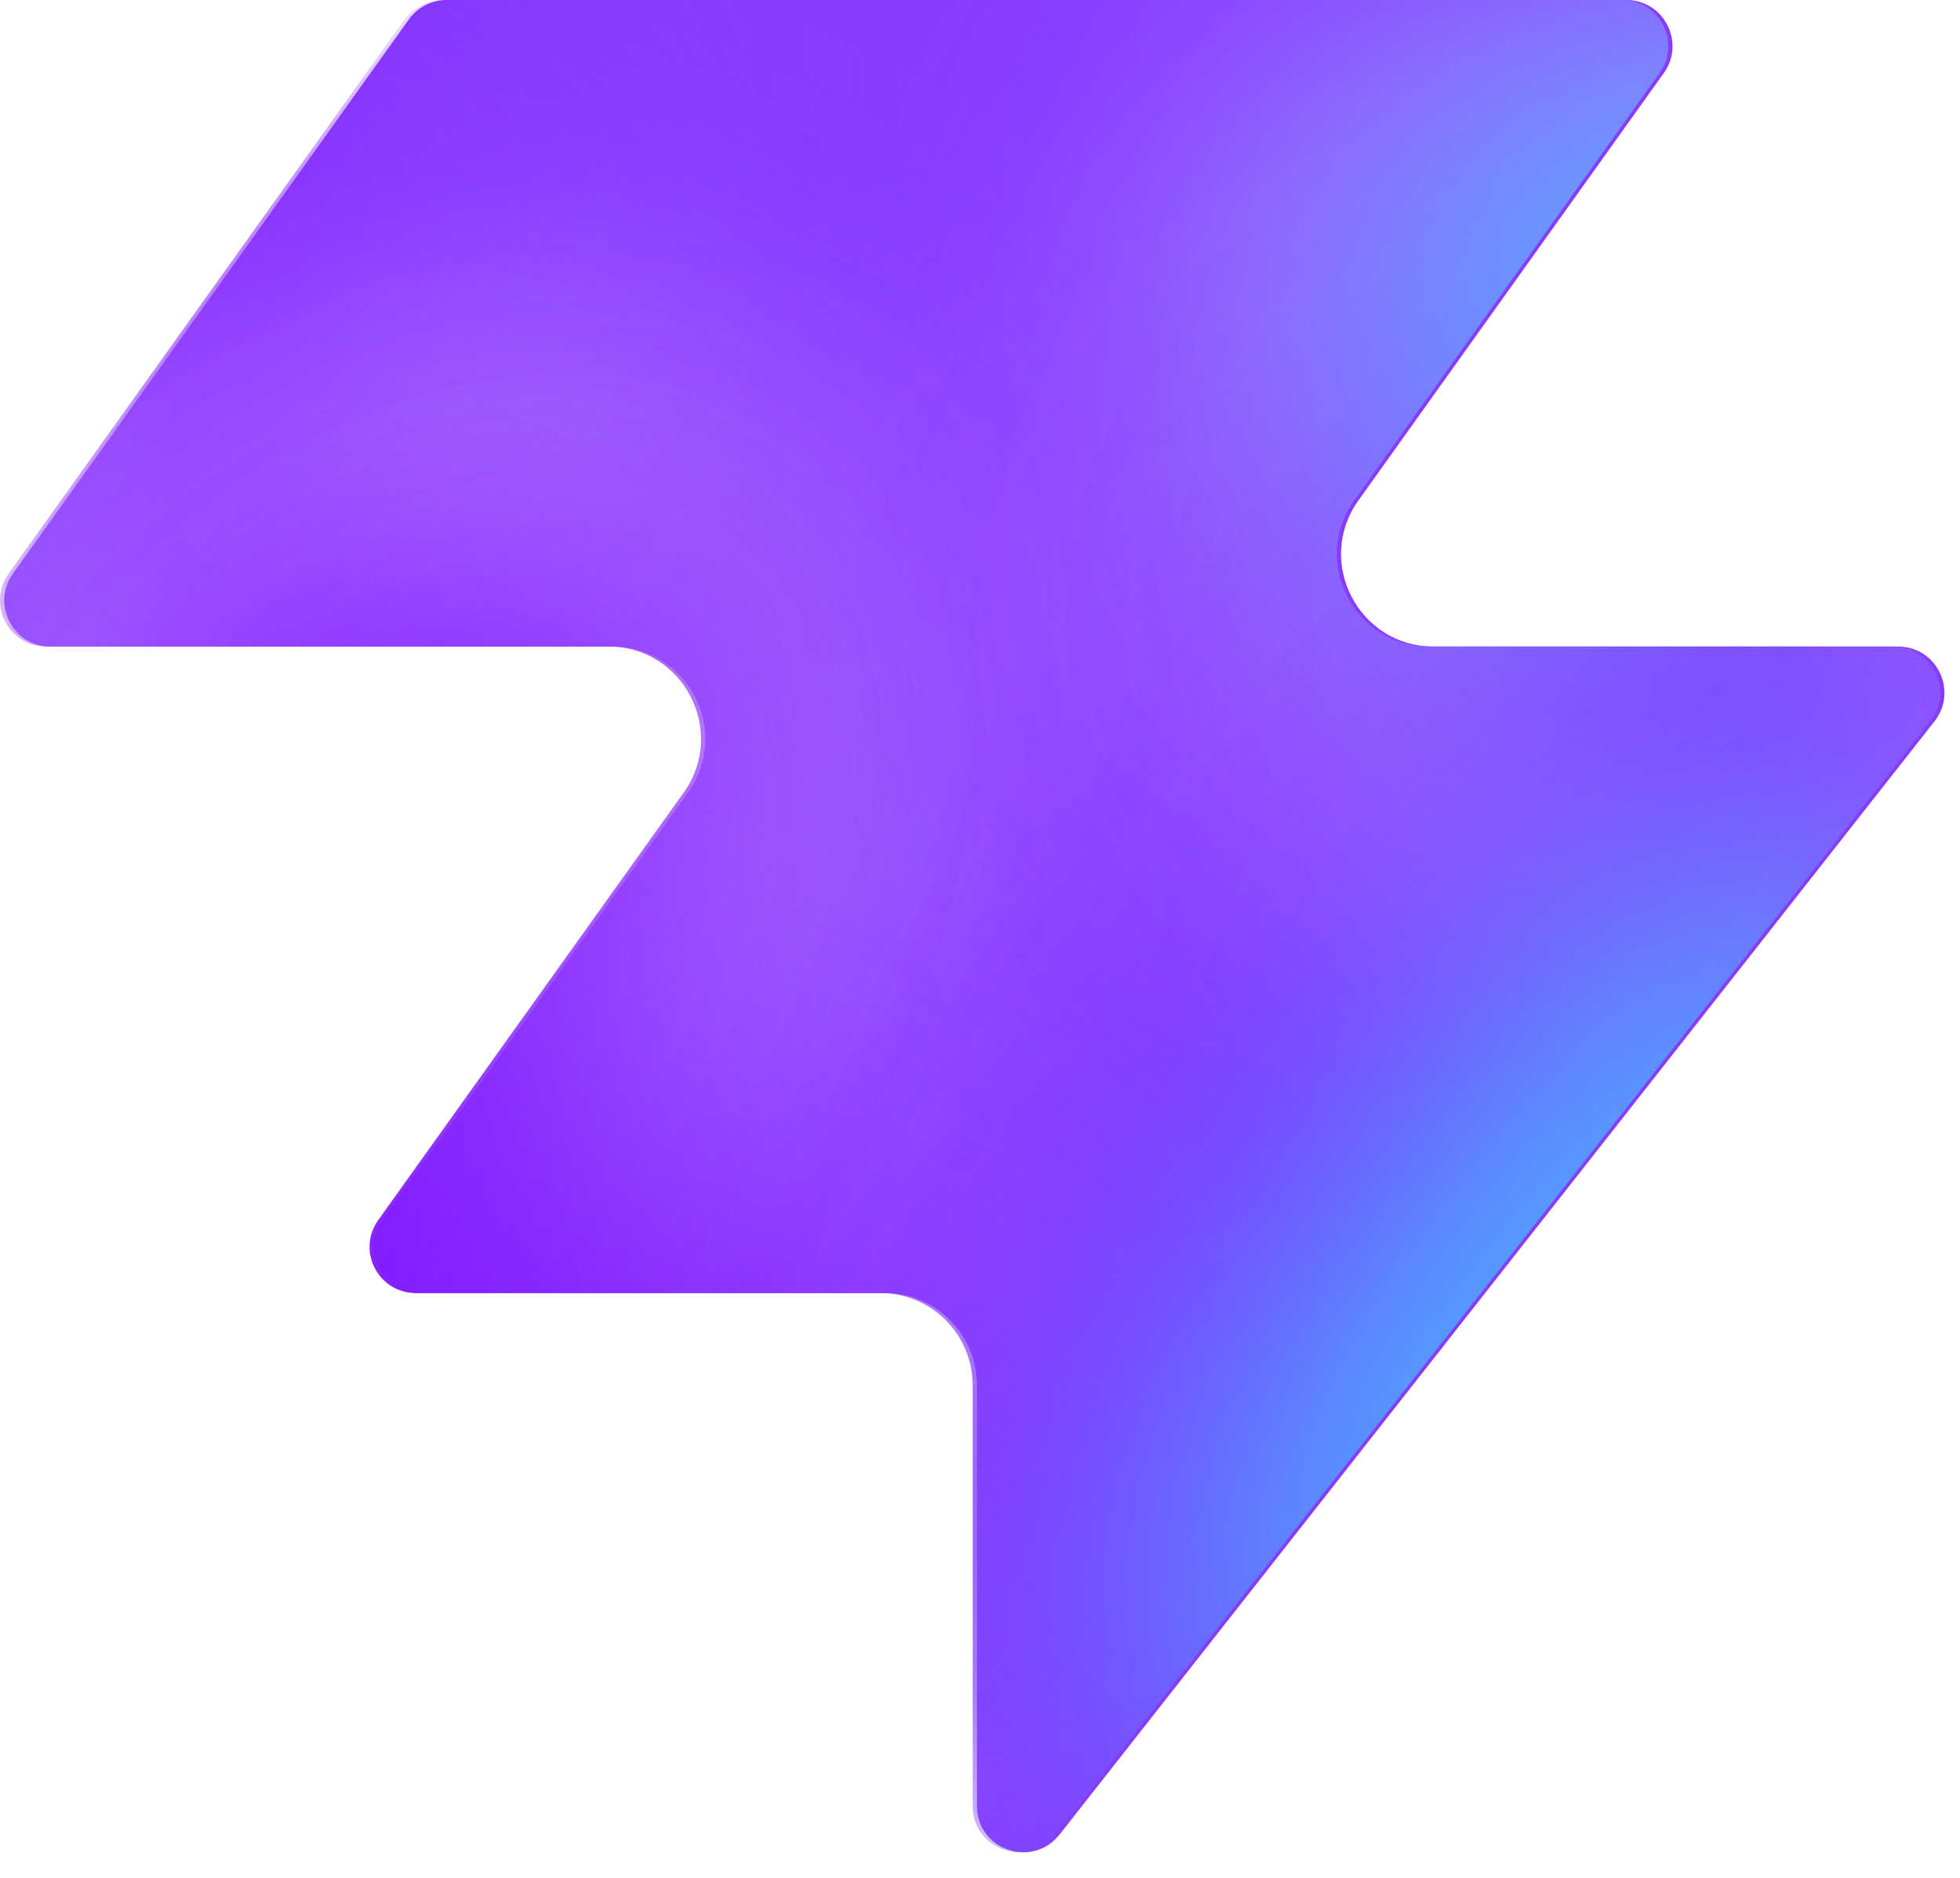
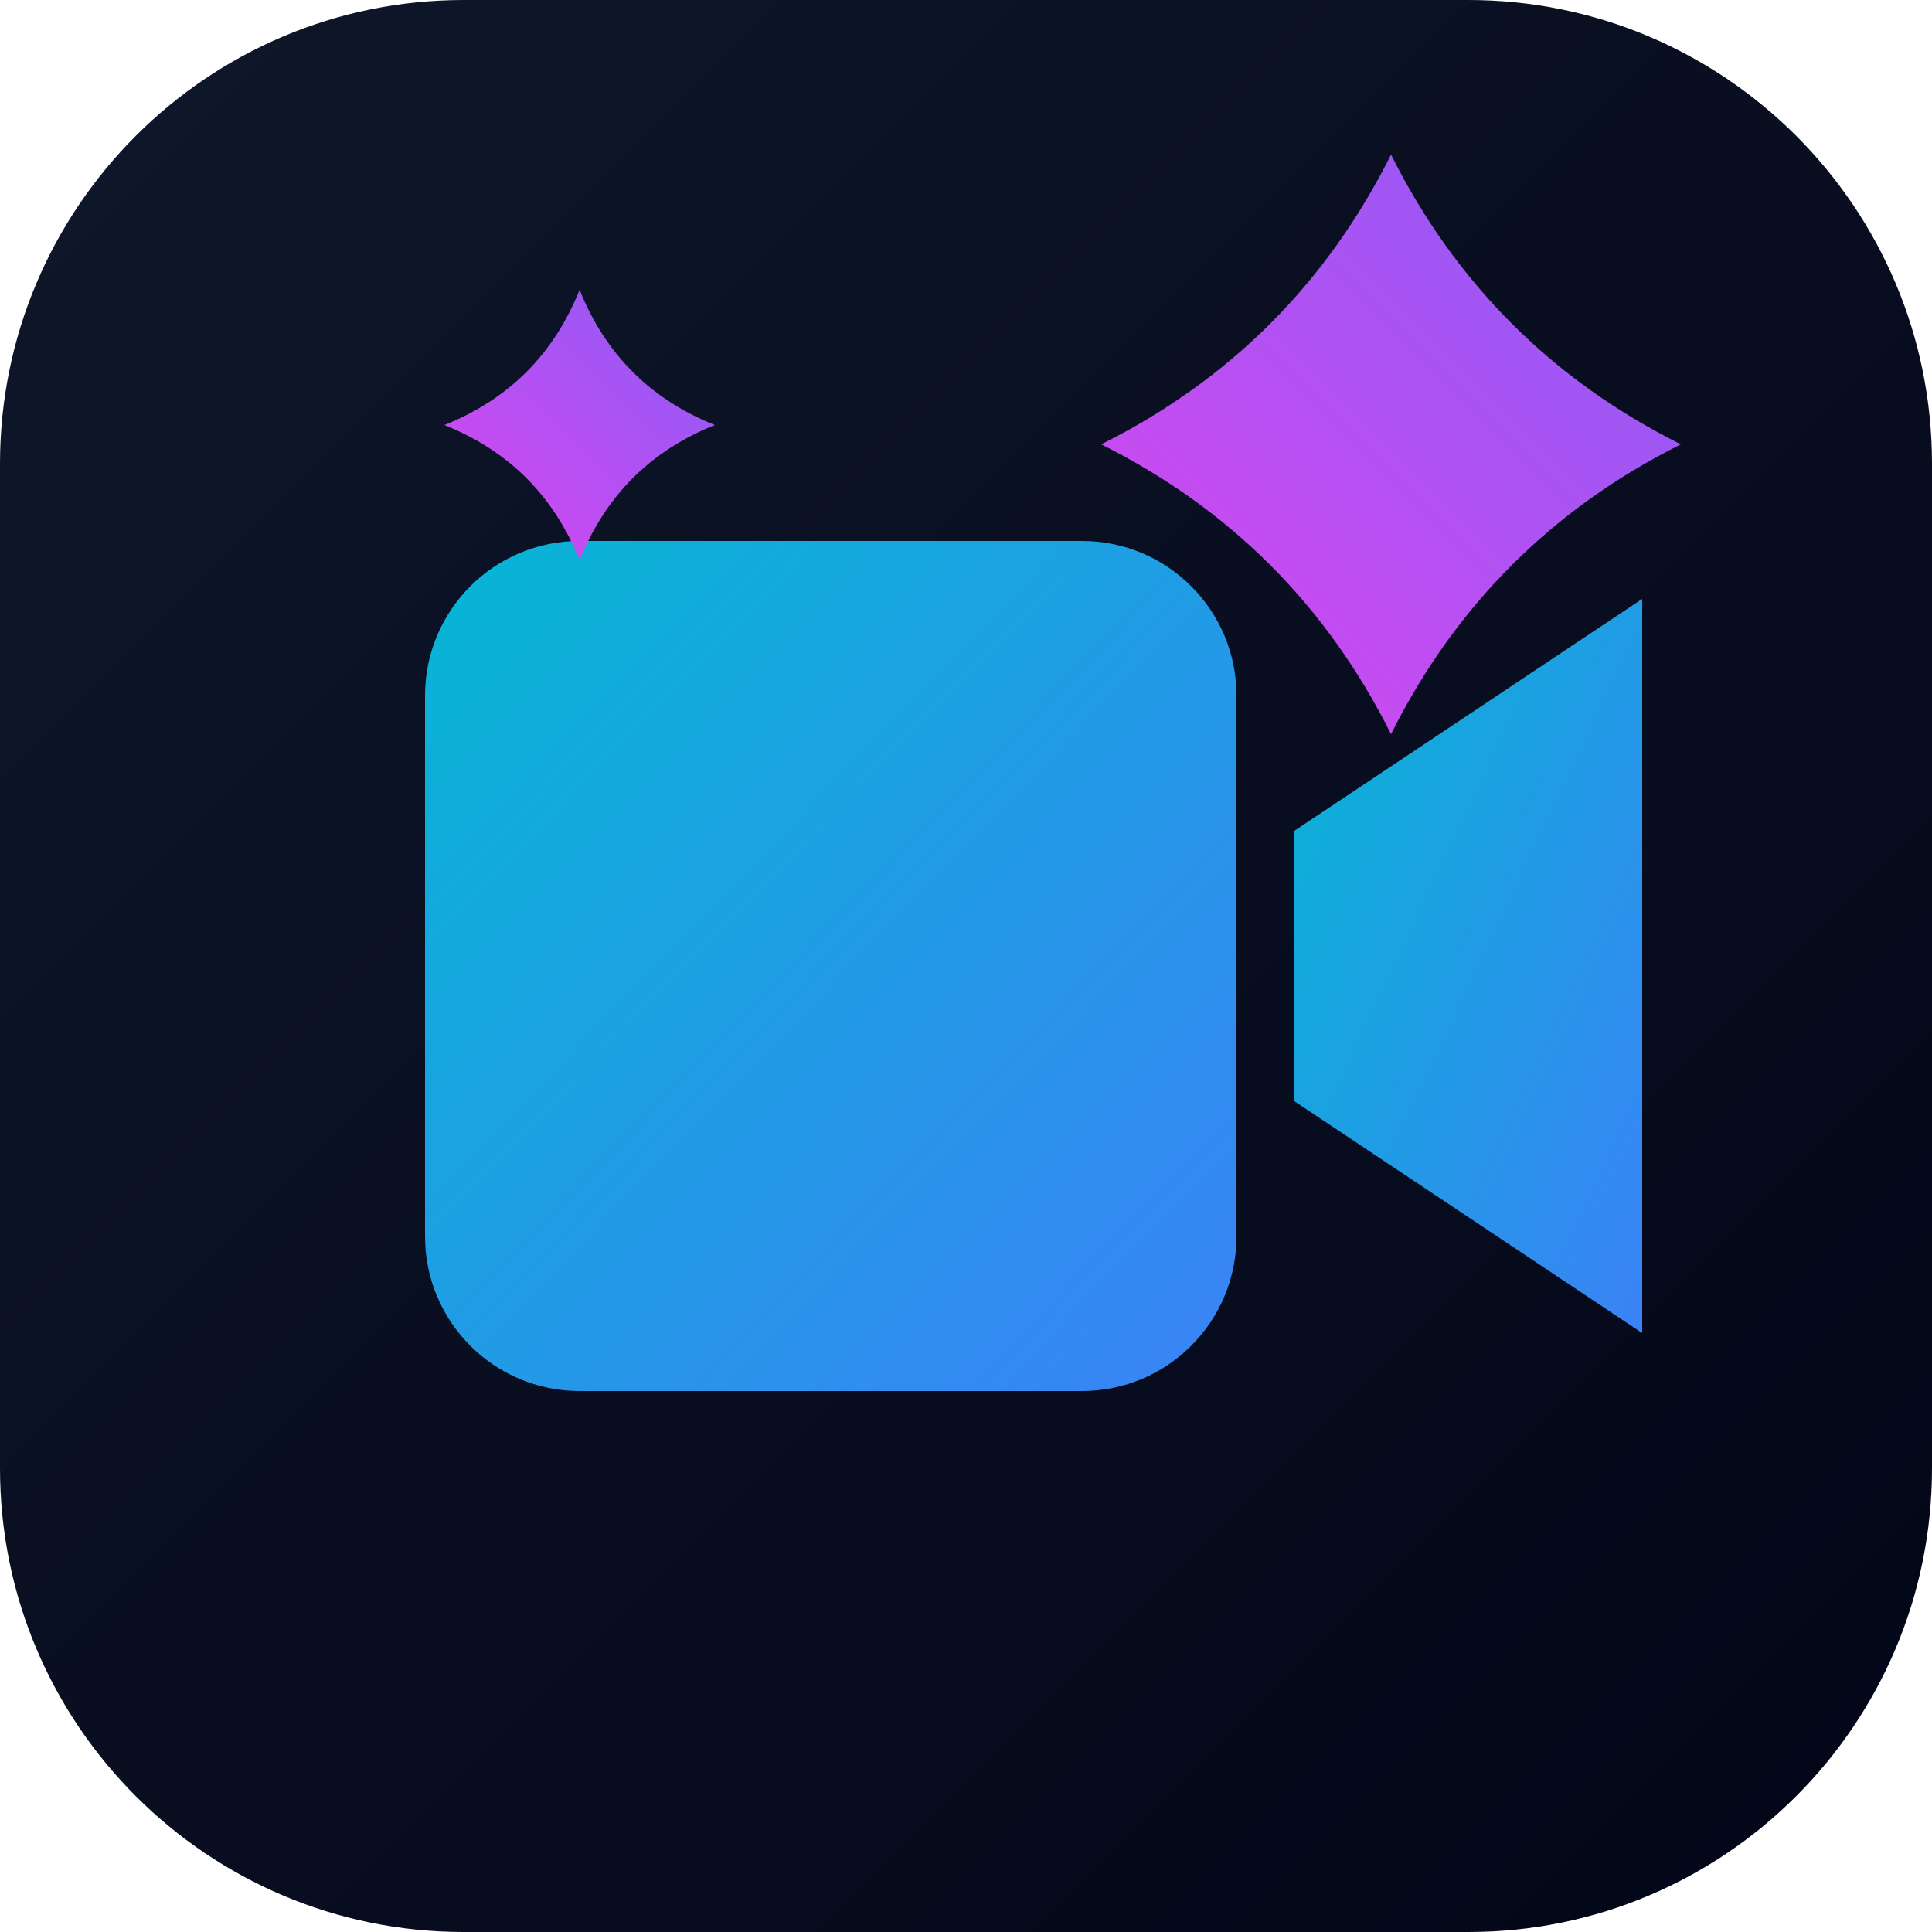
- <svg xmlns="http://www.w3.org/2000/svg" width="48" height="46" fill="none" viewBox="0 0 48 46">
-   <path fill="#863bff" d="M25.946 44.938c-.664.845-2.021.375-2.021-.698V33.937a2.26 2.26 0 0 0-2.262-2.262H10.287c-.92 0-1.456-1.04-.92-1.788l7.48-10.471c1.07-1.497 0-3.578-1.842-3.578H1.237c-.92 0-1.456-1.04-.92-1.788L10.013.474c.214-.297.556-.474.92-.474h28.894c.92 0 1.456 1.04.92 1.788l-7.48 10.471c-1.07 1.498 0 3.579 1.842 3.579h11.377c.943 0 1.473 1.088.89 1.83L25.947 44.94z" style="fill:#863bff;fill:color(display-p3 .525 .23 1);fill-opacity:1" />
-   <mask id="a" width="48" height="46" x="0" y="0" maskUnits="userSpaceOnUse" style="mask-type:alpha">
-     <path fill="#000" d="M25.842 44.938c-.664.844-2.021.375-2.021-.698V33.937a2.26 2.26 0 0 0-2.262-2.262H10.183c-.92 0-1.456-1.04-.92-1.788l7.48-10.471c1.07-1.498 0-3.579-1.842-3.579H1.133c-.92 0-1.456-1.04-.92-1.787L9.91.473c.214-.297.556-.474.92-.474h28.894c.92 0 1.456 1.04.92 1.788l-7.48 10.471c-1.07 1.498 0 3.578 1.842 3.578h11.377c.943 0 1.473 1.088.89 1.832L25.843 44.94z" style="fill:#000;fill-opacity:1" />
-   </mask>
-   <g mask="url(#a)">
-     <g filter="url(#b)">
-       <ellipse cx="5.508" cy="14.704" fill="#ede6ff" rx="5.508" ry="14.704" style="fill:#ede6ff;fill:color(display-p3 .927 .903 1);fill-opacity:1" transform="matrix(.00324 1 1 -.00324 -4.47 31.516)" />
-     </g>
-     <g filter="url(#c)">
-       <ellipse cx="10.399" cy="29.851" fill="#ede6ff" rx="10.399" ry="29.851" style="fill:#ede6ff;fill:color(display-p3 .927 .903 1);fill-opacity:1" transform="matrix(.00324 1 1 -.00324 -39.328 7.883)" />
-     </g>
-     <g filter="url(#d)">
-       <ellipse cx="5.508" cy="30.487" fill="#7e14ff" rx="5.508" ry="30.487" style="fill:#7e14ff;fill:color(display-p3 .492 .077 1);fill-opacity:1" transform="rotate(89.814 -25.913 -14.639)scale(1 -1)" />
-     </g>
-     <g filter="url(#e)">
-       <ellipse cx="5.508" cy="30.599" fill="#7e14ff" rx="5.508" ry="30.599" style="fill:#7e14ff;fill:color(display-p3 .492 .077 1);fill-opacity:1" transform="rotate(89.814 -32.644 -3.334)scale(1 -1)" />
-     </g>
-     <g filter="url(#f)">
-       <ellipse cx="5.508" cy="30.599" fill="#7e14ff" rx="5.508" ry="30.599" style="fill:#7e14ff;fill:color(display-p3 .492 .077 1);fill-opacity:1" transform="matrix(.00324 1 1 -.00324 -34.34 30.47)" />
-     </g>
-     <g filter="url(#g)">
-       <ellipse cx="14.072" cy="22.078" fill="#ede6ff" rx="14.072" ry="22.078" style="fill:#ede6ff;fill:color(display-p3 .927 .903 1);fill-opacity:1" transform="rotate(93.35 24.506 48.493)scale(-1 1)" />
-     </g>
-     <g filter="url(#h)">
-       <ellipse cx="3.47" cy="21.501" fill="#7e14ff" rx="3.47" ry="21.501" style="fill:#7e14ff;fill:color(display-p3 .492 .077 1);fill-opacity:1" transform="rotate(89.009 28.708 47.59)scale(-1 1)" />
-     </g>
-     <g filter="url(#i)">
-       <ellipse cx="3.47" cy="21.501" fill="#7e14ff" rx="3.47" ry="21.501" style="fill:#7e14ff;fill:color(display-p3 .492 .077 1);fill-opacity:1" transform="rotate(89.009 28.708 47.59)scale(-1 1)" />
-     </g>
-     <g filter="url(#j)">
-       <ellipse cx=".387" cy="8.972" fill="#7e14ff" rx="4.407" ry="29.108" style="fill:#7e14ff;fill:color(display-p3 .492 .077 1);fill-opacity:1" transform="rotate(39.51 .387 8.972)" />
-     </g>
-     <g filter="url(#k)">
-       <ellipse cx="47.523" cy="-6.092" fill="#7e14ff" rx="4.407" ry="29.108" style="fill:#7e14ff;fill:color(display-p3 .492 .077 1);fill-opacity:1" transform="rotate(37.892 47.523 -6.092)" />
-     </g>
-     <g filter="url(#l)">
-       <ellipse cx="41.412" cy="6.333" fill="#47bfff" rx="5.971" ry="9.665" style="fill:#47bfff;fill:color(display-p3 .28 .748 1);fill-opacity:1" transform="rotate(37.892 41.412 6.333)" />
-     </g>
-     <g filter="url(#m)">
-       <ellipse cx="-1.879" cy="38.332" fill="#7e14ff" rx="4.407" ry="29.108" style="fill:#7e14ff;fill:color(display-p3 .492 .077 1);fill-opacity:1" transform="rotate(37.892 -1.88 38.332)" />
-     </g>
-     <g filter="url(#n)">
-       <ellipse cx="-1.879" cy="38.332" fill="#7e14ff" rx="4.407" ry="29.108" style="fill:#7e14ff;fill:color(display-p3 .492 .077 1);fill-opacity:1" transform="rotate(37.892 -1.88 38.332)" />
-     </g>
-     <g filter="url(#o)">
-       <ellipse cx="35.651" cy="29.907" fill="#7e14ff" rx="4.407" ry="29.108" style="fill:#7e14ff;fill:color(display-p3 .492 .077 1);fill-opacity:1" transform="rotate(37.892 35.651 29.907)" />
-     </g>
-     <g filter="url(#p)">
-       <ellipse cx="38.418" cy="32.4" fill="#47bfff" rx="5.971" ry="15.297" style="fill:#47bfff;fill:color(display-p3 .28 .748 1);fill-opacity:1" transform="rotate(37.892 38.418 32.4)" />
-     </g>
-   </g>
+ <svg xmlns="http://www.w3.org/2000/svg" viewBox="0 0 100 100">
  <defs>
-     <filter id="b" width="60.045" height="41.654" x="-19.77" y="16.149" color-interpolation-filters="sRGB" filterUnits="userSpaceOnUse">
-       <feFlood flood-opacity="0" result="BackgroundImageFix" />
-       <feBlend in="SourceGraphic" in2="BackgroundImageFix" result="shape" />
-       <feGaussianBlur result="effect1_foregroundBlur_2002_17158" stdDeviation="7.659" />
-     </filter>
-     <filter id="c" width="90.34" height="51.437" x="-54.613" y="-7.533" color-interpolation-filters="sRGB" filterUnits="userSpaceOnUse">
-       <feFlood flood-opacity="0" result="BackgroundImageFix" />
-       <feBlend in="SourceGraphic" in2="BackgroundImageFix" result="shape" />
-       <feGaussianBlur result="effect1_foregroundBlur_2002_17158" stdDeviation="7.659" />
-     </filter>
-     <filter id="d" width="79.355" height="29.4" x="-49.64" y="2.03" color-interpolation-filters="sRGB" filterUnits="userSpaceOnUse">
-       <feFlood flood-opacity="0" result="BackgroundImageFix" />
-       <feBlend in="SourceGraphic" in2="BackgroundImageFix" result="shape" />
-       <feGaussianBlur result="effect1_foregroundBlur_2002_17158" stdDeviation="4.596" />
-     </filter>
-     <filter id="e" width="79.579" height="29.4" x="-45.045" y="20.029" color-interpolation-filters="sRGB" filterUnits="userSpaceOnUse">
-       <feFlood flood-opacity="0" result="BackgroundImageFix" />
-       <feBlend in="SourceGraphic" in2="BackgroundImageFix" result="shape" />
-       <feGaussianBlur result="effect1_foregroundBlur_2002_17158" stdDeviation="4.596" />
-     </filter>
-     <filter id="f" width="79.579" height="29.4" x="-43.513" y="21.178" color-interpolation-filters="sRGB" filterUnits="userSpaceOnUse">
-       <feFlood flood-opacity="0" result="BackgroundImageFix" />
-       <feBlend in="SourceGraphic" in2="BackgroundImageFix" result="shape" />
-       <feGaussianBlur result="effect1_foregroundBlur_2002_17158" stdDeviation="4.596" />
-     </filter>
-     <filter id="g" width="74.749" height="58.852" x="15.756" y="-17.901" color-interpolation-filters="sRGB" filterUnits="userSpaceOnUse">
-       <feFlood flood-opacity="0" result="BackgroundImageFix" />
-       <feBlend in="SourceGraphic" in2="BackgroundImageFix" result="shape" />
-       <feGaussianBlur result="effect1_foregroundBlur_2002_17158" stdDeviation="7.659" />
-     </filter>
-     <filter id="h" width="61.377" height="25.362" x="23.548" y="2.284" color-interpolation-filters="sRGB" filterUnits="userSpaceOnUse">
-       <feFlood flood-opacity="0" result="BackgroundImageFix" />
-       <feBlend in="SourceGraphic" in2="BackgroundImageFix" result="shape" />
-       <feGaussianBlur result="effect1_foregroundBlur_2002_17158" stdDeviation="4.596" />
-     </filter>
-     <filter id="i" width="61.377" height="25.362" x="23.548" y="2.284" color-interpolation-filters="sRGB" filterUnits="userSpaceOnUse">
-       <feFlood flood-opacity="0" result="BackgroundImageFix" />
-       <feBlend in="SourceGraphic" in2="BackgroundImageFix" result="shape" />
-       <feGaussianBlur result="effect1_foregroundBlur_2002_17158" stdDeviation="4.596" />
-     </filter>
-     <filter id="j" width="56.045" height="63.649" x="-27.636" y="-22.853" color-interpolation-filters="sRGB" filterUnits="userSpaceOnUse">
-       <feFlood flood-opacity="0" result="BackgroundImageFix" />
-       <feBlend in="SourceGraphic" in2="BackgroundImageFix" result="shape" />
-       <feGaussianBlur result="effect1_foregroundBlur_2002_17158" stdDeviation="4.596" />
-     </filter>
-     <filter id="k" width="54.814" height="64.646" x="20.116" y="-38.415" color-interpolation-filters="sRGB" filterUnits="userSpaceOnUse">
-       <feFlood flood-opacity="0" result="BackgroundImageFix" />
-       <feBlend in="SourceGraphic" in2="BackgroundImageFix" result="shape" />
-       <feGaussianBlur result="effect1_foregroundBlur_2002_17158" stdDeviation="4.596" />
-     </filter>
-     <filter id="l" width="33.541" height="35.313" x="24.641" y="-11.323" color-interpolation-filters="sRGB" filterUnits="userSpaceOnUse">
-       <feFlood flood-opacity="0" result="BackgroundImageFix" />
-       <feBlend in="SourceGraphic" in2="BackgroundImageFix" result="shape" />
-       <feGaussianBlur result="effect1_foregroundBlur_2002_17158" stdDeviation="4.596" />
-     </filter>
-     <filter id="m" width="54.814" height="64.646" x="-29.286" y="6.009" color-interpolation-filters="sRGB" filterUnits="userSpaceOnUse">
-       <feFlood flood-opacity="0" result="BackgroundImageFix" />
-       <feBlend in="SourceGraphic" in2="BackgroundImageFix" result="shape" />
-       <feGaussianBlur result="effect1_foregroundBlur_2002_17158" stdDeviation="4.596" />
-     </filter>
-     <filter id="n" width="54.814" height="64.646" x="-29.286" y="6.009" color-interpolation-filters="sRGB" filterUnits="userSpaceOnUse">
-       <feFlood flood-opacity="0" result="BackgroundImageFix" />
-       <feBlend in="SourceGraphic" in2="BackgroundImageFix" result="shape" />
-       <feGaussianBlur result="effect1_foregroundBlur_2002_17158" stdDeviation="4.596" />
-     </filter>
-     <filter id="o" width="54.814" height="64.646" x="8.244" y="-2.416" color-interpolation-filters="sRGB" filterUnits="userSpaceOnUse">
-       <feFlood flood-opacity="0" result="BackgroundImageFix" />
-       <feBlend in="SourceGraphic" in2="BackgroundImageFix" result="shape" />
-       <feGaussianBlur result="effect1_foregroundBlur_2002_17158" stdDeviation="4.596" />
-     </filter>
-     <filter id="p" width="39.409" height="43.623" x="18.713" y="10.588" color-interpolation-filters="sRGB" filterUnits="userSpaceOnUse">
-       <feFlood flood-opacity="0" result="BackgroundImageFix" />
-       <feBlend in="SourceGraphic" in2="BackgroundImageFix" result="shape" />
-       <feGaussianBlur result="effect1_foregroundBlur_2002_17158" stdDeviation="4.596" />
-     </filter>
+     <linearGradient id="bg" x1="0%" y1="0%" x2="100%" y2="100%">
+       <stop offset="0%" stop-color="#0F172A" />
+       <stop offset="100%" stop-color="#020617" />
+     </linearGradient>
+     <linearGradient id="cam" x1="0%" y1="0%" x2="100%" y2="100%">
+       <stop offset="0%" stop-color="#06B6D4" />
+       <stop offset="100%" stop-color="#3B82F6" />
+     </linearGradient>
+     <linearGradient id="sparkle" x1="0%" y1="100%" x2="100%" y2="0%">
+       <stop offset="0%" stop-color="#D946EF" />
+       <stop offset="100%" stop-color="#8B5CF6" />
+     </linearGradient>
  </defs>
+   <rect width="100" height="100" rx="24" fill="url(#bg)" />
+   <path d="M 22 36 A 8 8 0 0 1 30 28 L 56 28 A 8 8 0 0 1 64 36 L 64 64 A 8 8 0 0 1 56 72 L 30 72 A 8 8 0 0 1 22 64 Z" fill="url(#cam)" />
+   <polygon points="67,43 85,31 85,69 67,57" fill="url(#cam)" />
+   <path d="M 72 8 Q 77 18 87 23 Q 77 28 72 38 Q 67 28 57 23 Q 67 18 72 8 Z" fill="url(#sparkle)" />
+   <path d="M 30 15 Q 32 20 37 22 Q 32 24 30 29 Q 28 24 23 22 Q 28 20 30 15 Z" fill="url(#sparkle)" />
</svg>
